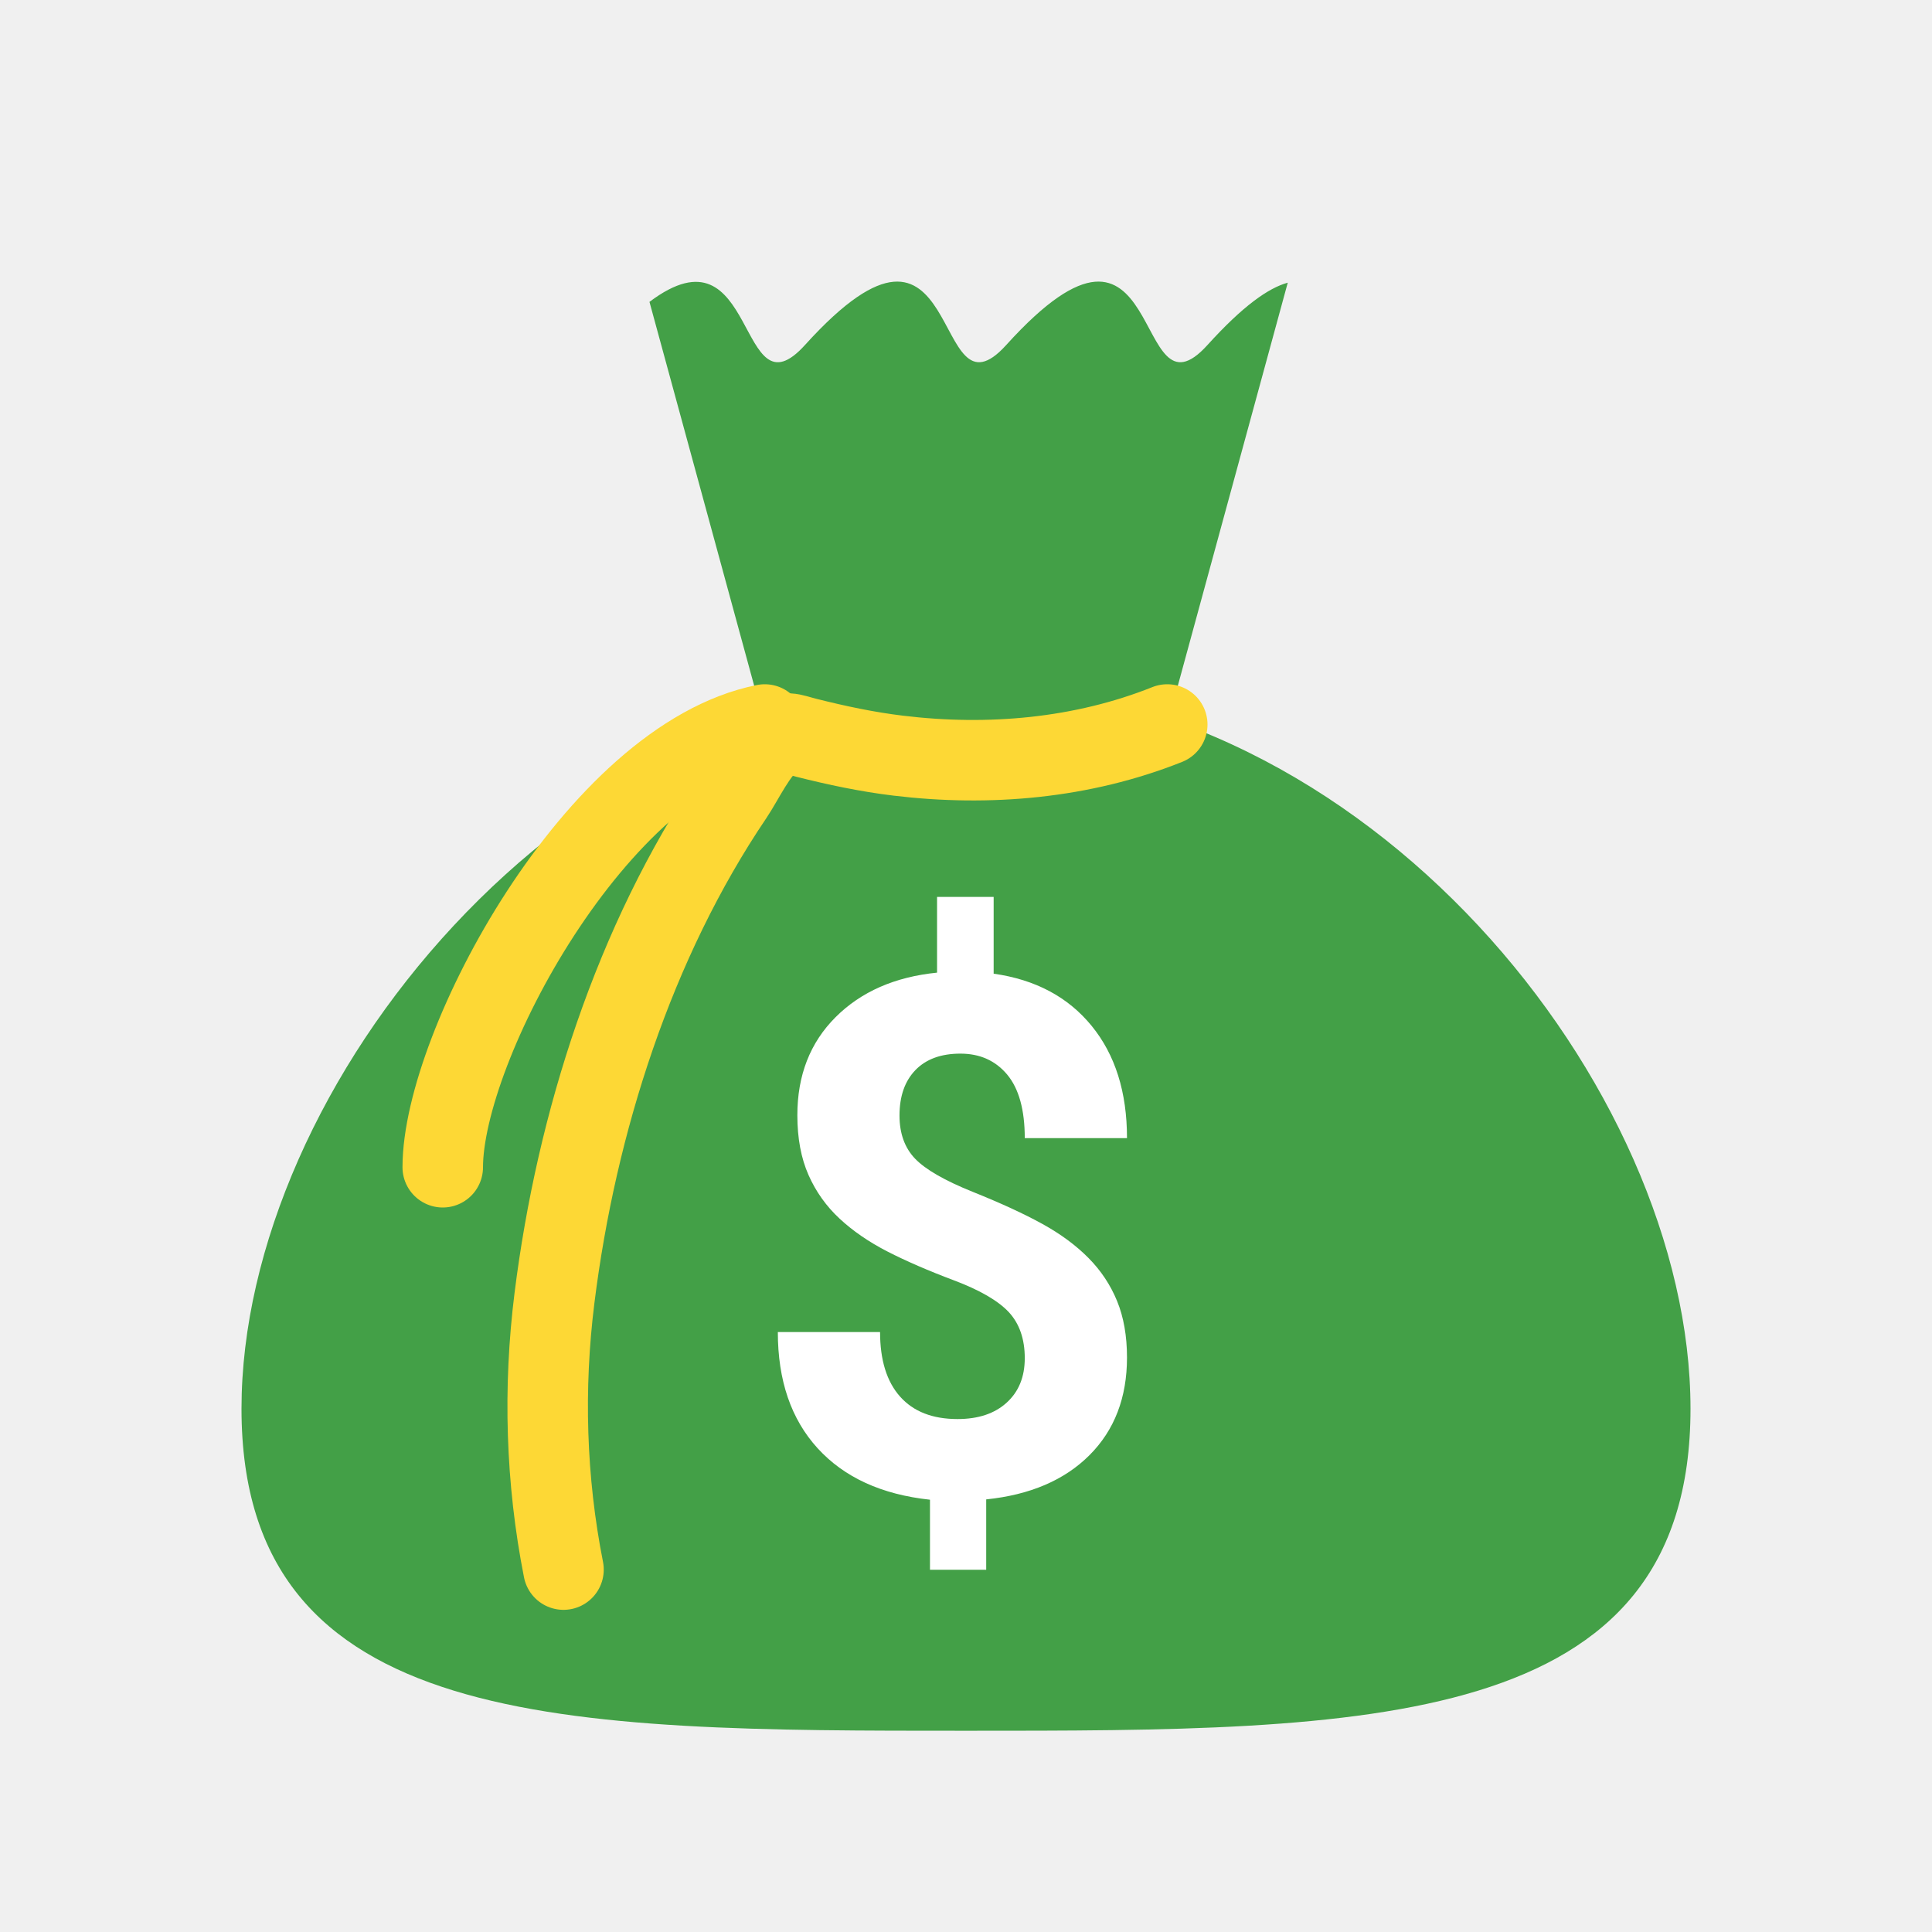
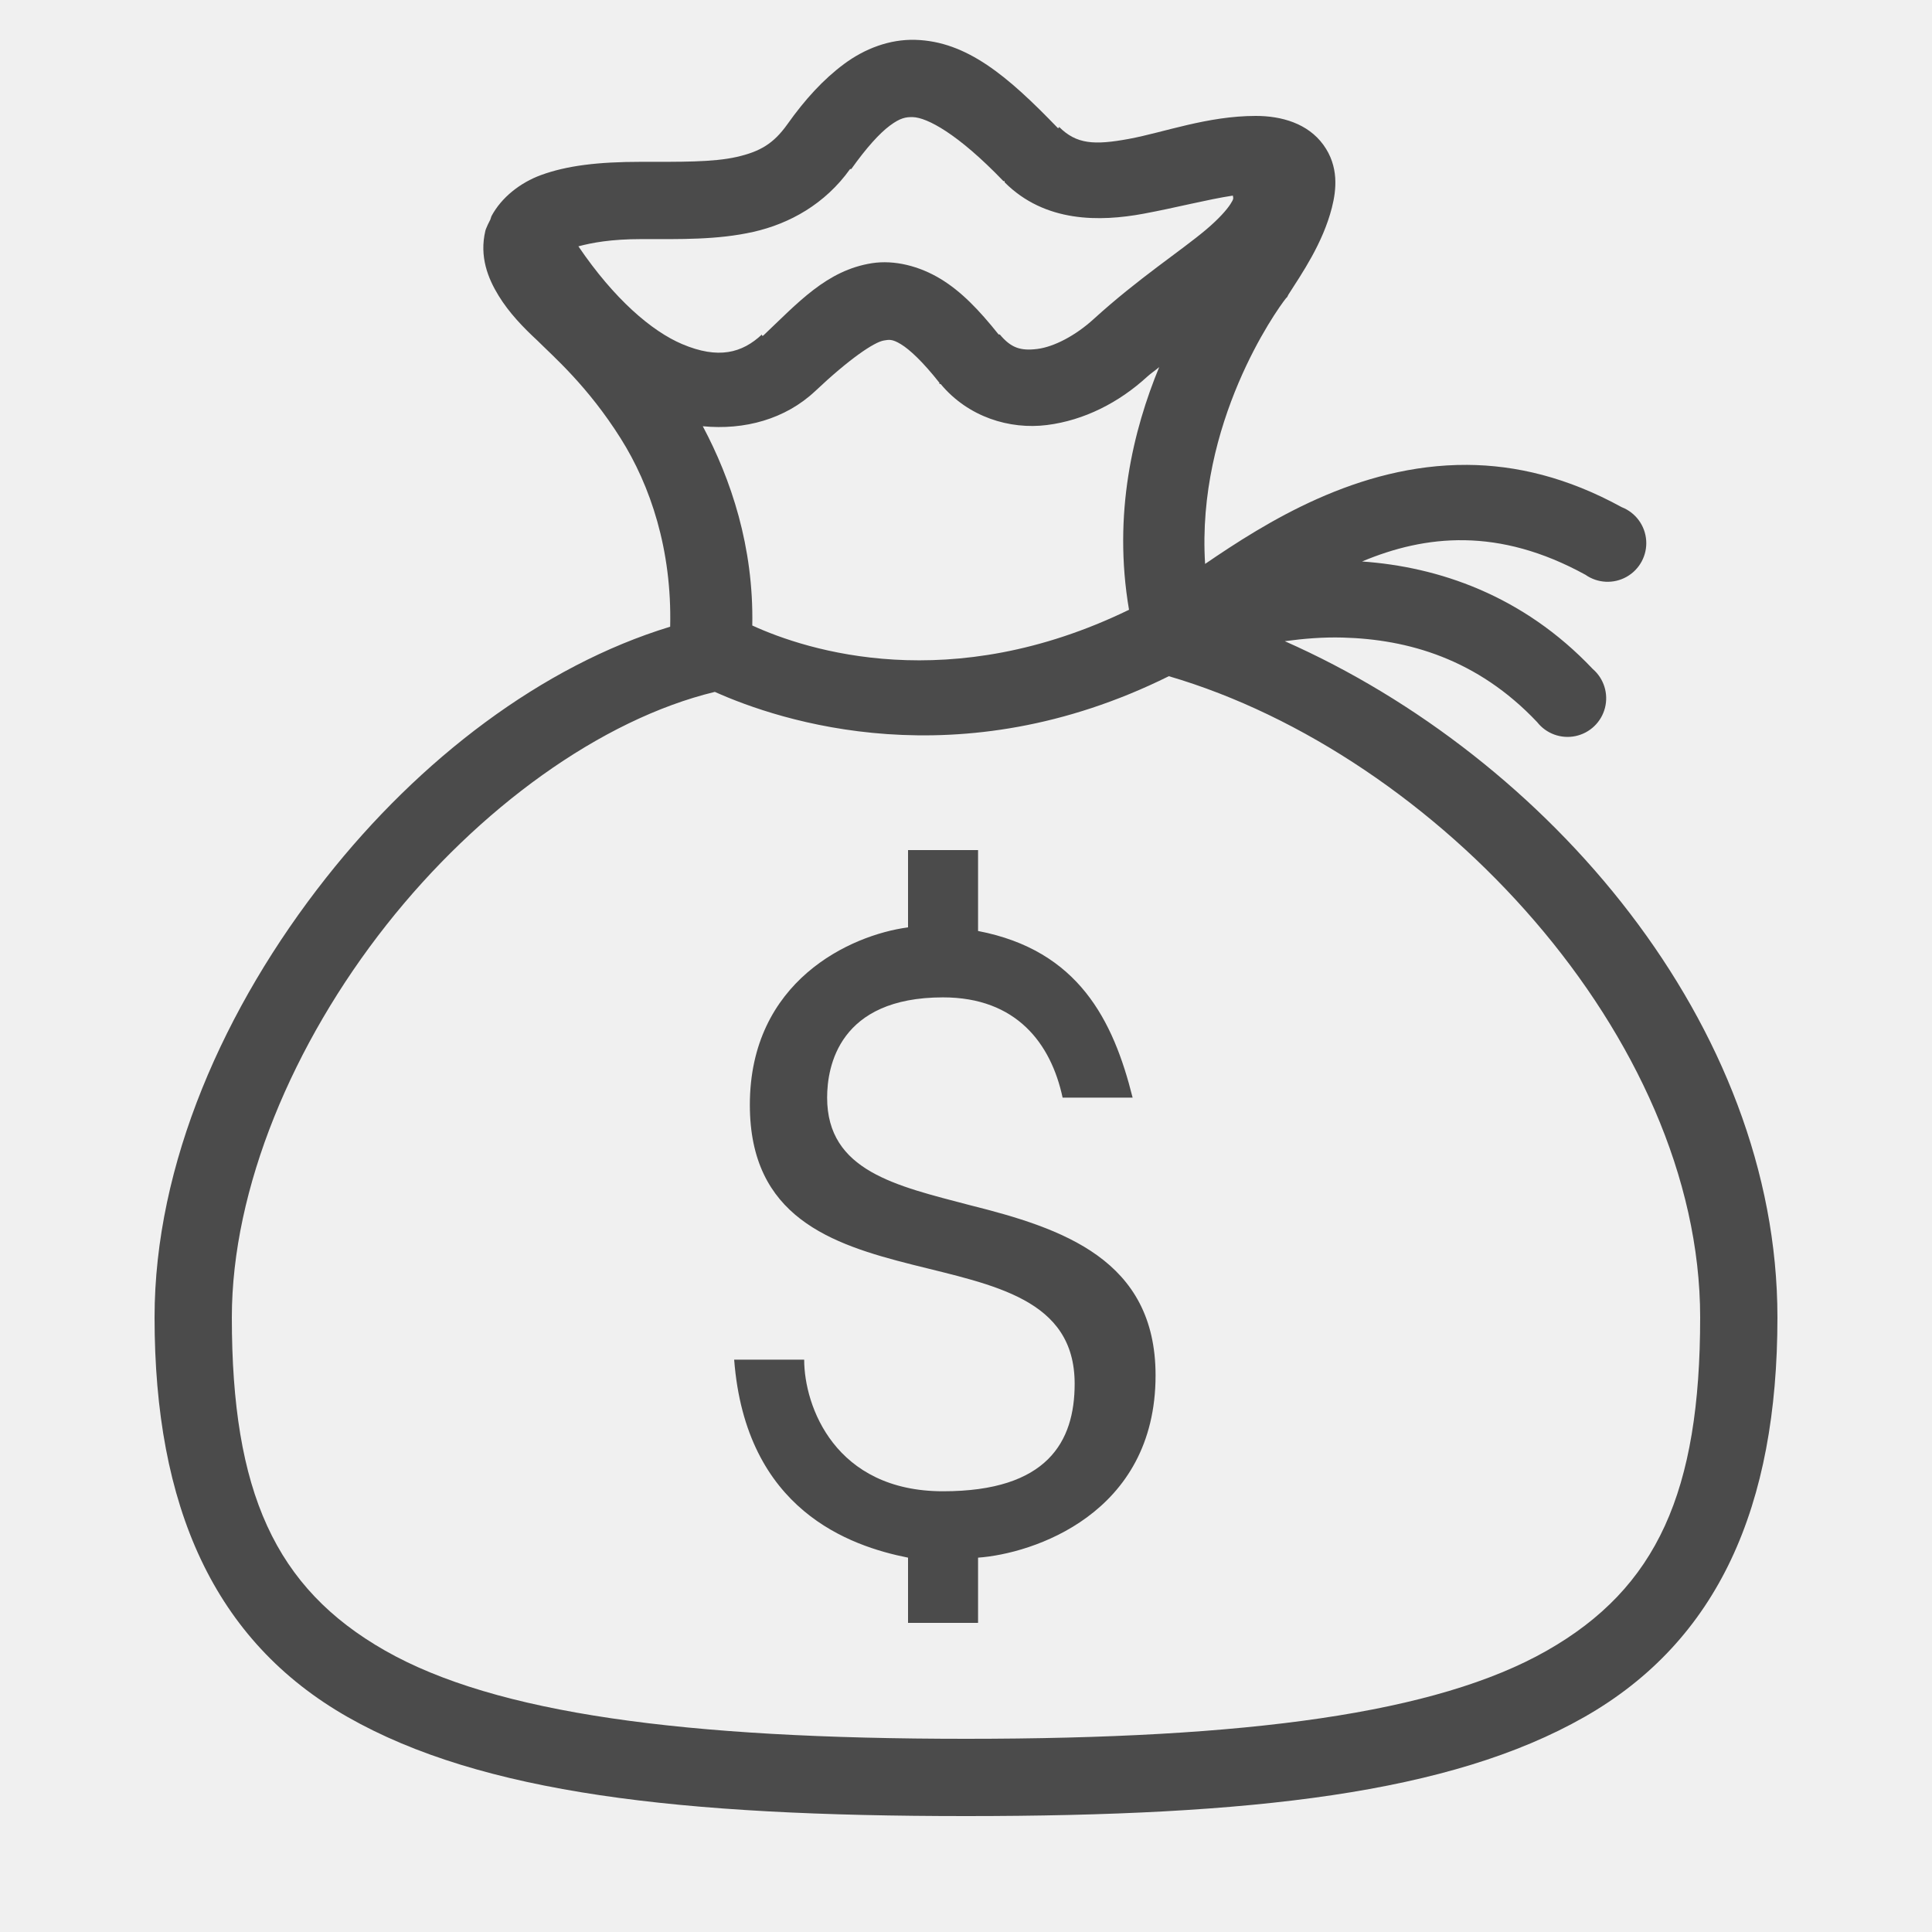
- <svg xmlns="http://www.w3.org/2000/svg" contentScriptType="application/ecmascript" contentStyleType="text/css" enable-background="new 0 0 48 48" height="48px" id="????????_1" preserveAspectRatio="xMidYMid meet" style="fill:#000000" version="1.1" viewBox="0 0 48 48" width="48px" x="0px" xml:space="preserve" y="0px" zoomAndPan="magnify">
-   <g>
-     <path d="M42,35c0,8.008-8.059,8-18,8c-9.941,0-18,0.008-18-8s8.059-18,18-18C33.941,17,42,26.992,42,35z" fill="#43A047" />
-     <path d="M30,8.571c-1.896,2.098-1-4.423-5,0c-1.897,2.098-1-4.423-5,0c-1.691,1.87-1.165-3.103-3.864-1.071L19,18   h10l2.994-10.977C31.514,7.154,30.877,7.602,30,8.571z" fill="#43A047" />
-   </g>
-   <path d="M25.46,33.744c0-0.48-0.134-0.862-0.399-1.147c-0.267-0.283-0.72-0.546-1.358-0.786  s-1.189-0.479-1.652-0.716c-0.463-0.238-0.86-0.51-1.191-0.818c-0.331-0.307-0.589-0.669-0.773-1.085s-0.277-0.911-0.277-1.485  c0-0.99,0.316-1.802,0.949-2.435s1.474-1.002,2.522-1.107v-1.881h1.406v1.907c1.037,0.146,1.849,0.579,2.435,1.297  S28,27.135,28,28.277h-2.54c0-0.703-0.146-1.229-0.435-1.577c-0.291-0.349-0.679-0.523-1.165-0.523c-0.48,0-0.853,0.137-1.116,0.408  c-0.264,0.273-0.396,0.649-0.396,1.13c0,0.445,0.129,0.803,0.387,1.072s0.737,0.545,1.437,0.826s1.276,0.547,1.727,0.796  s0.832,0.53,1.143,0.844s0.548,0.671,0.712,1.072S28,33.193,28,33.727c0,0.996-0.311,1.805-0.932,2.426s-1.477,0.987-2.566,1.099V39  h-1.397v-1.74c-1.201-0.129-2.131-0.555-2.791-1.278s-0.989-1.687-0.989-2.888h2.54c0,0.697,0.166,1.232,0.497,1.604  s0.807,0.558,1.428,0.558c0.516,0,0.923-0.136,1.222-0.409C25.311,34.575,25.46,34.207,25.46,33.744z" fill="#FFFFFF" />
-   <g>
-     <path d="M14,38.996c-0.439-2.221-0.505-4.505-0.224-6.749   c0.545-4.359,1.983-8.853,4.43-12.473c0.264-0.391,0.607-1.138,0.997-1.403c0.339-0.23,0.42-0.145,0.83-0.041   c0.754,0.19,1.511,0.351,2.284,0.444c2.248,0.272,4.57,0.07,6.683-0.774" fill="none" stroke="#FDD835" stroke-linecap="round" stroke-width="2" />
-     <path d="M11,29c0-3,3.818-10.163,8-11" fill="none" stroke="#FDD835" stroke-linecap="round" stroke-width="2" />
-   </g>
+ <svg xmlns="http://www.w3.org/2000/svg" enable-background="new 0 0 50 50" style="fill:#000000;fill-opacity:0.686" viewBox="0 0 50 50">
+   <path color="#000" d="M 23.688 1.031 C 23.019 1.012 22.376 1.261 21.844 1.656 C 21.312 2.051 20.835 2.57 20.375 3.219 C 20.022 3.713 19.675 3.924 19.062 4.062 C 18.45 4.201 17.594 4.188 16.594 4.188 C 15.476 4.188 14.67 4.286 14 4.531 C 13.465 4.727 12.978 5.109 12.719 5.594 A 1.008 1.008 0 0 0 12.688 5.688 C 12.678 5.709 12.665 5.728 12.656 5.75 A 1.008 1.008 0 0 0 12.625 5.812 C 12.606 5.866 12.576 5.913 12.562 5.969 C 12.401 6.642 12.63 7.207 12.906 7.656 C 13.178 8.099 13.543 8.476 13.906 8.812 C 14.324 9.23 15.209 9.99 16.062 11.344 C 16.834 12.568 17.391 14.23 17.344 16.219 C 14.03 17.23 10.868 19.639 8.438 22.719 C 5.801 26.06 4 30.133 4 34.094 C 4 38.982 5.53 42.463 9 44.438 C 12.47 46.412 17.593 47 25 47 C 32.407 47 37.53 46.412 41 44.438 C 44.47 42.463 46 38.982 46 34.094 C 46 26.532 40.075 19.611 33.25 16.594 C 33.729 16.529 34.225 16.486 34.75 16.5 C 36.432 16.545 38.232 17.049 39.781 18.688 A 1 1 0 1 0 41.219 17.312 C 39.405 15.395 37.212 14.669 35.25 14.531 C 36.89 13.844 38.777 13.637 41.031 14.875 A 1 1 0 1 0 41.969 13.125 C 40.561 12.352 39.228 12.038 37.969 12.031 C 35.135 12.016 32.754 13.525 31.188 14.594 C 30.96 10.951 33.022 8.043 33.281 7.719 L 33.312 7.688 L 33.344 7.625 C 33.691 7.08 34.233 6.3 34.469 5.375 C 34.587 4.912 34.653 4.306 34.25 3.75 C 33.847 3.194 33.167 3 32.5 3 C 31.25 3 30.121 3.427 29.219 3.594 C 28.316 3.761 27.858 3.733 27.406 3.281 L 27.406 3.312 C 27.4 3.306 27.381 3.319 27.375 3.312 C 26.073 1.961 25.018 1.07 23.688 1.031 z M 23.625 3.031 C 23.988 3.042 24.779 3.45 25.969 4.688 L 26 4.688 L 26 4.719 C 27.049 5.767 28.471 5.739 29.594 5.531 C 30.441 5.374 31.246 5.162 31.906 5.062 C 31.918 5.137 31.935 5.139 31.844 5.281 C 31.753 5.424 31.547 5.66 31.219 5.938 C 30.562 6.493 29.469 7.198 28.312 8.25 C 27.841 8.682 27.279 8.977 26.844 9.031 C 26.408 9.086 26.162 9 25.875 8.656 L 25.844 8.656 C 25.338 8.022 24.878 7.543 24.344 7.219 C 23.798 6.888 23.151 6.72 22.562 6.812 C 21.394 6.997 20.652 7.834 19.75 8.688 L 19.719 8.688 L 19.719 8.656 C 19.203 9.139 18.589 9.301 17.656 8.906 C 16.868 8.573 15.896 7.741 14.969 6.375 C 15.314 6.283 15.812 6.188 16.594 6.188 C 17.594 6.188 18.563 6.212 19.5 6 C 20.437 5.788 21.353 5.28 22 4.375 L 22.031 4.375 C 22.422 3.824 22.763 3.449 23.031 3.25 C 23.299 3.051 23.444 3.026 23.625 3.031 z M 22.875 8.812 C 22.999 8.793 23.08 8.765 23.312 8.906 C 23.545 9.047 23.881 9.361 24.312 9.906 L 24.312 9.938 L 24.344 9.938 C 25.057 10.794 26.129 11.121 27.094 11 C 28.058 10.879 28.959 10.418 29.688 9.75 C 29.794 9.653 29.895 9.592 30 9.5 C 29.33 11.126 28.795 13.296 29.219 15.781 C 24.593 18.027 20.89 16.839 19.469 16.188 C 19.508 14.147 18.916 12.4 18.188 11.031 C 19.267 11.136 20.323 10.848 21.094 10.125 C 21.983 9.285 22.626 8.852 22.875 8.812 z M 30.25 17.5 C 37.163 19.524 44 26.844 44 34.094 C 44 38.606 42.886 41.094 40.031 42.719 C 37.176 44.344 32.293 45 25 45 C 17.707 45 12.824 44.344 9.969 42.719 C 7.114 41.094 6 38.606 6 34.094 C 6 30.754 7.586 26.997 10 23.938 C 12.381 20.92 15.555 18.618 18.5 17.906 C 20.176 18.658 24.802 20.203 30.25 17.5 z M 23.5 22 L 23.5 24 C 22 24.2 19.406 25.394 19.406 28.594 C 19.406 34.394 27.812 31.413 27.812 35.812 C 27.812 37.312 27.106 38.594 24.406 38.594 C 21.606 38.594 20.812 36.388 20.812 35.188 L 19 35.188 C 19.3 39.087 22 40.013 23.5 40.312 L 23.5 42 L 25.312 42 L 25.312 40.312 C 26.712 40.212 29.906 39.194 29.906 35.594 C 29.906 32.594 27.494 31.788 25.094 31.188 C 23.194 30.688 21.406 30.306 21.406 28.406 C 21.406 27.606 21.706 25.812 24.406 25.812 C 26.306 25.812 27.2 27.006 27.5 28.406 L 29.312 28.406 C 28.812 26.406 27.913 24.594 25.312 24.094 L 25.312 22 L 23.5 22 z" enable-background="accumulate" font-family="Bitstream Vera Sans" overflow="visible" style="text-indent:0;text-align:start;line-height:normal;text-transform:none;block-progression:tb;-inkscape-font-specification:Bitstream Vera Sans" />
</svg>
